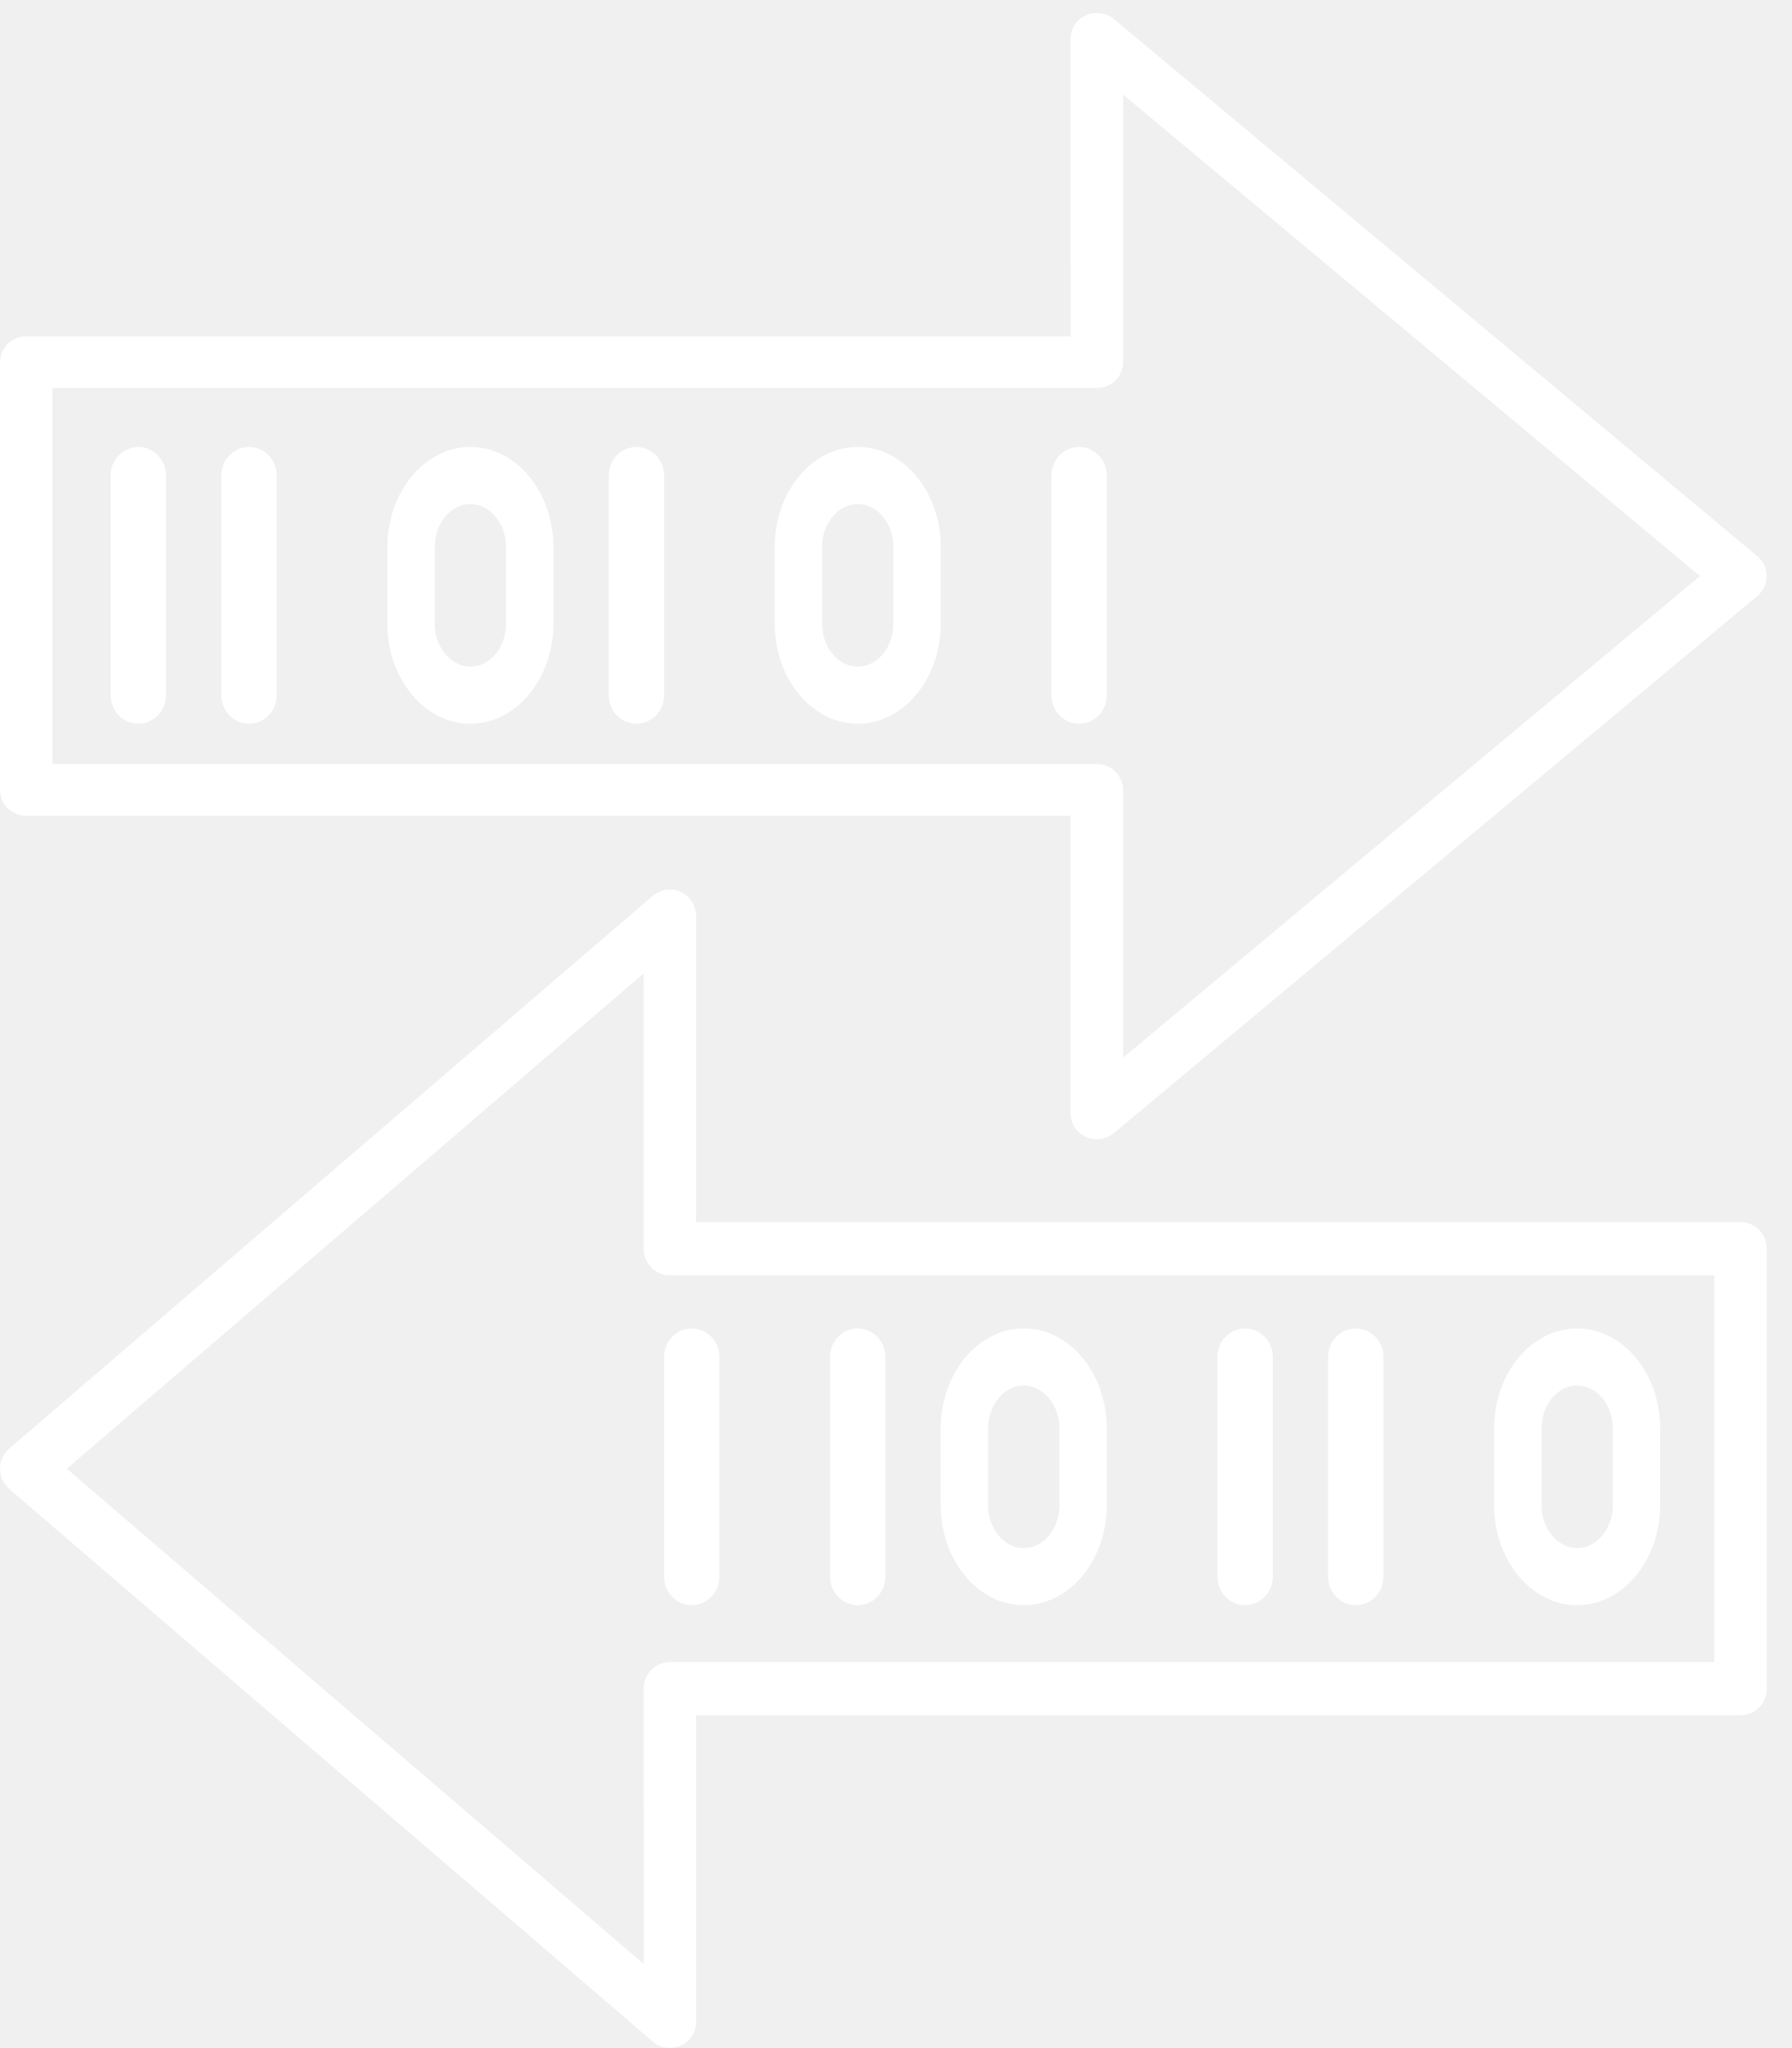
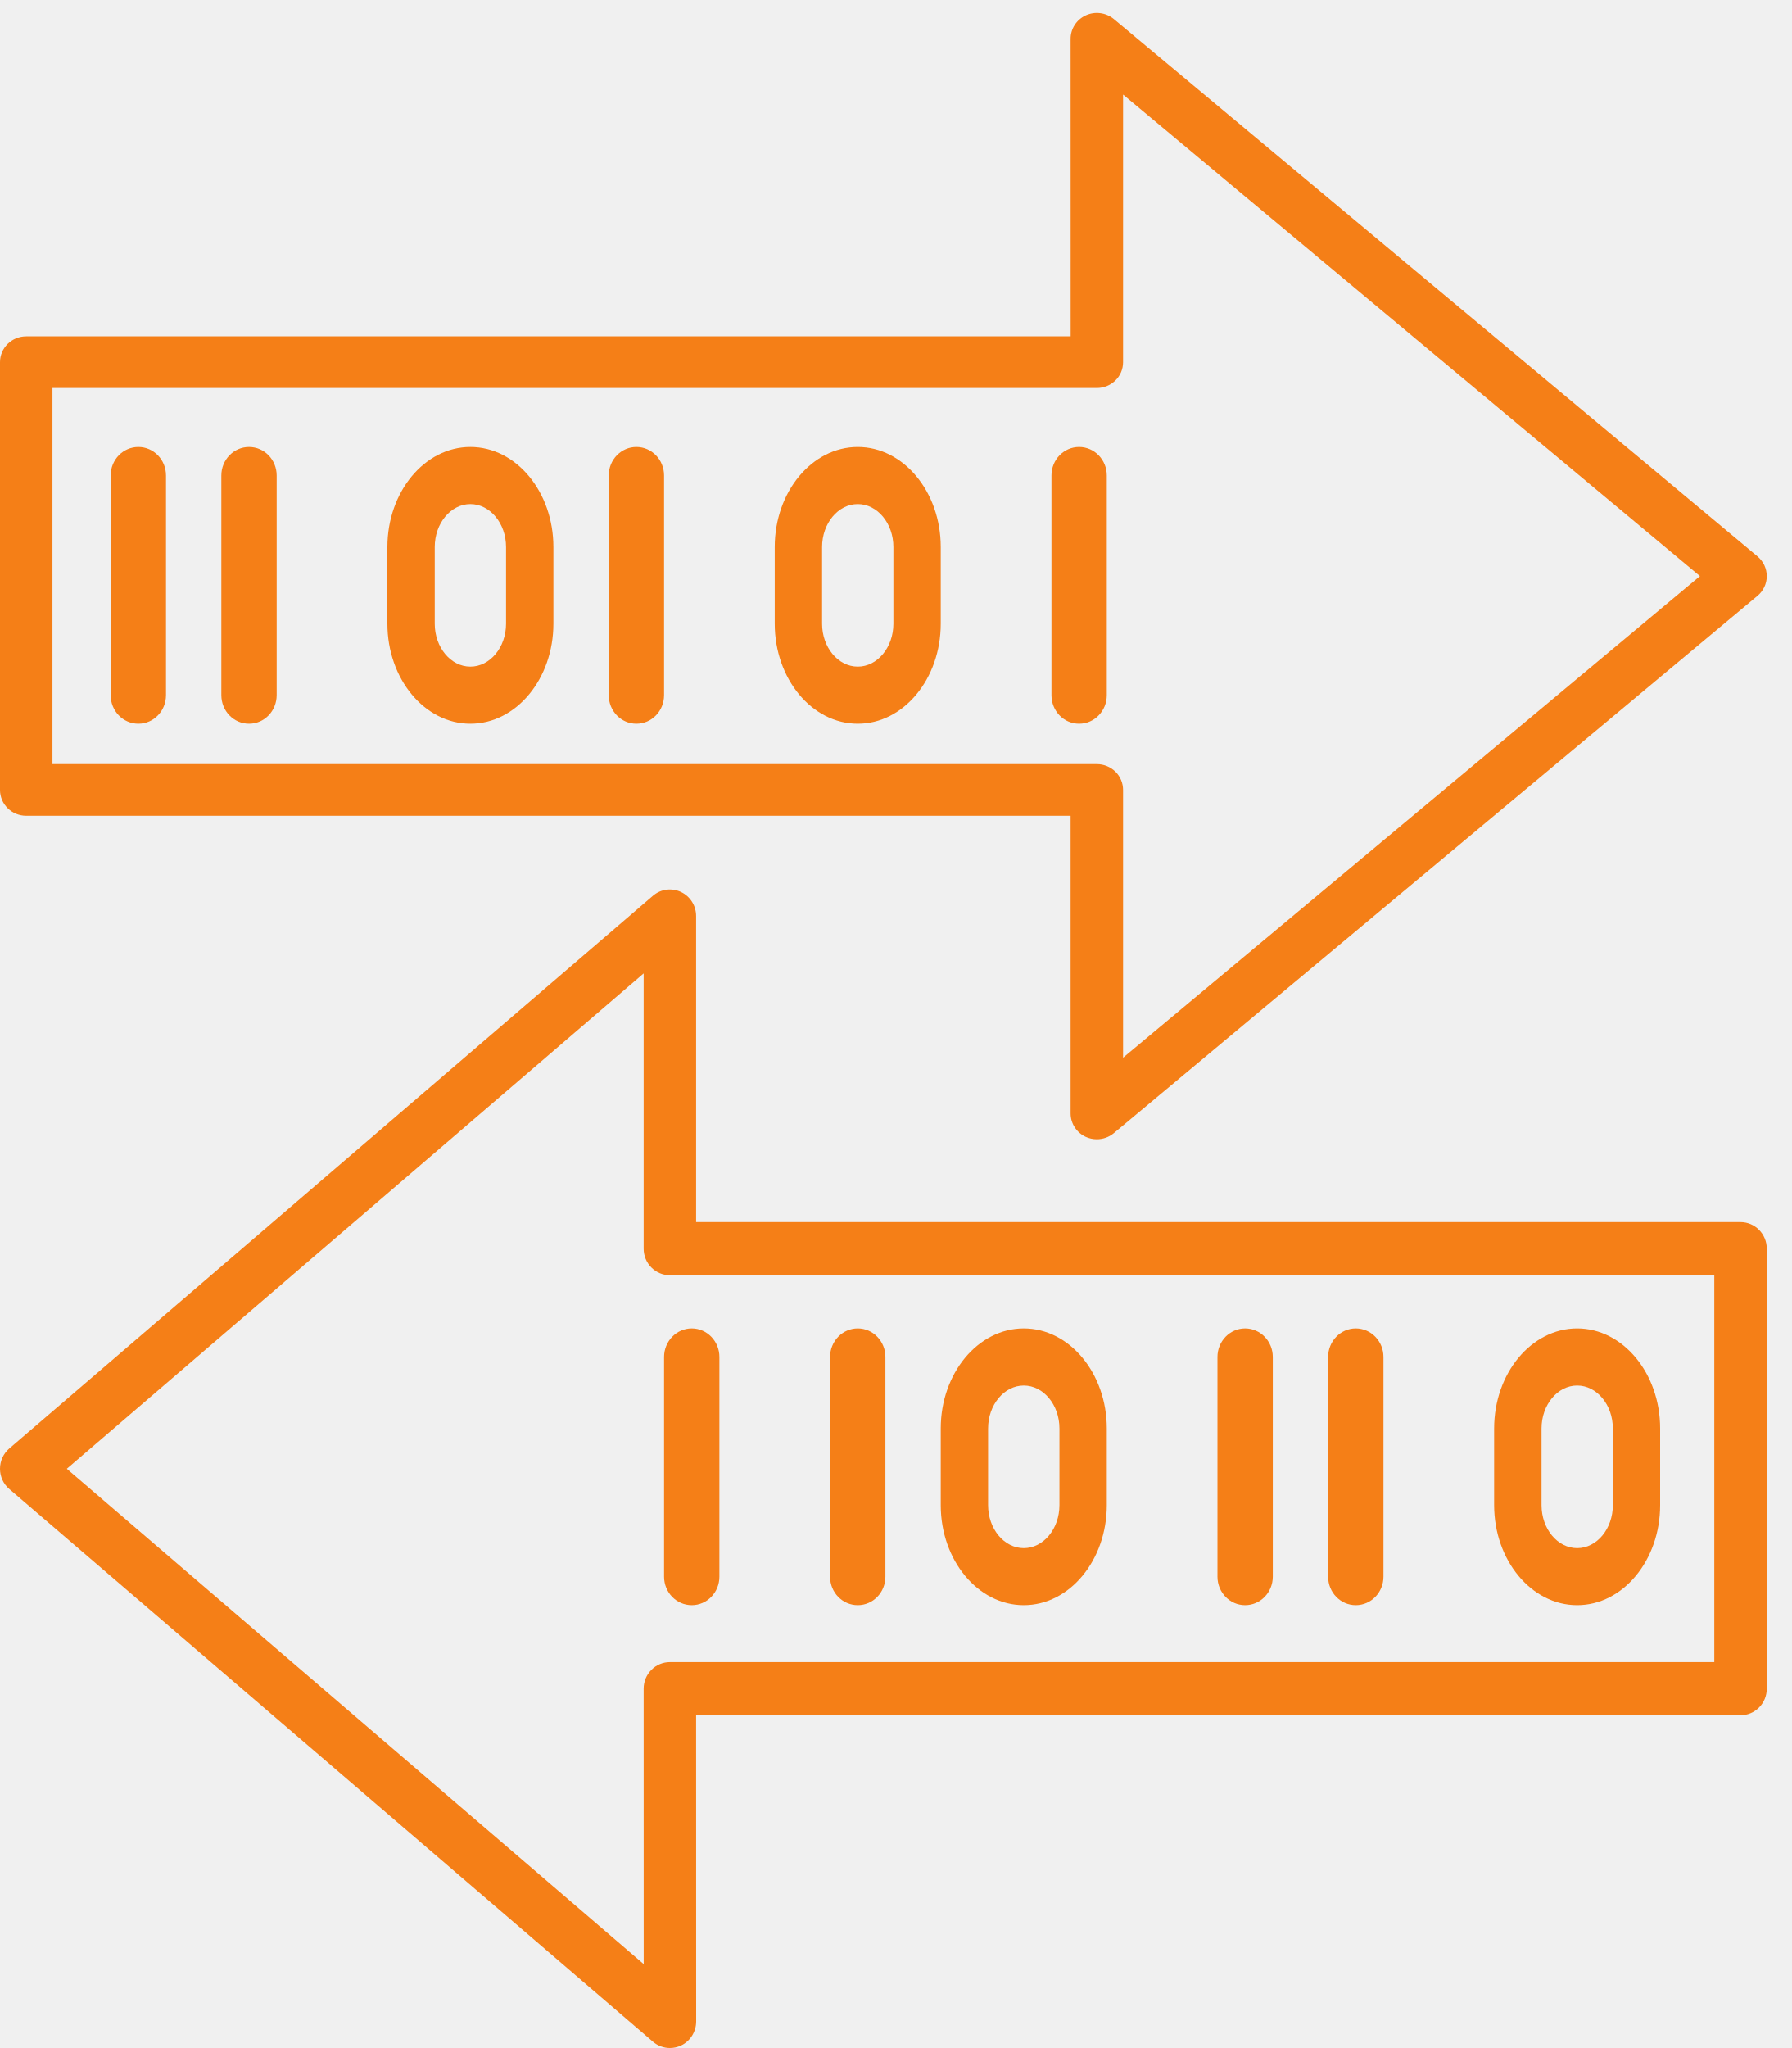
- <svg xmlns="http://www.w3.org/2000/svg" xmlns:xlink="http://www.w3.org/1999/xlink" width="35px" height="40px" viewBox="0 0 35 40" version="1.1">
-   <defs>
-     <polygon id="path-1" points="34.515 22.251 34.515 0.253 1.73645994e-20 0.253 0 22.251 34.515 22.251" />
-     <polygon id="path-3" points="34.515 22.702 34.515 0.075 0 0.075 0 22.702 34.515 22.702" />
-   </defs>
-   <g id="Page-1" stroke="none" stroke-width="1" fill="none" fill-rule="evenodd">
-     <g id="IS_Blockchain-LP-icons" transform="translate(-546, -158)">
-       <g id="ERC20-Token" transform="translate(538, 153)">
-         <polygon id="Fill-1" fill="#FFFFFF" opacity="0" points="0 50 50 50 50 0 0 0" />
-         <g id="Page-1" transform="translate(8, 5)">
-           <g id="Group-3">
-             <mask id="mask-2" fill="white">
-               <use xlink:href="#path-1" />
-             </mask>
-             <g id="Clip-2" />
-             <path d="M1.025,14.924 L21.429,14.924 C21.564,14.924 21.694,14.977 21.791,15.072 C21.887,15.166 21.94,15.295 21.94,15.428 L21.94,20.658 L33.21,11.252 L21.94,1.847 L21.94,7.074 C21.94,7.208 21.887,7.336 21.791,7.43 C21.694,7.525 21.564,7.578 21.429,7.578 L1.025,7.578 L1.025,14.924 Z M21.427,22.251 C21.354,22.251 21.281,22.236 21.212,22.205 C21.031,22.122 20.915,21.943 20.915,21.747 L20.915,15.933 L0.512,15.933 C0.229,15.933 -0,15.707 -0,15.428 L-0,7.074 C-0,6.795 0.229,6.569 0.512,6.569 L20.916,6.569 L20.915,0.757 C20.915,0.561 21.031,0.382 21.213,0.299 C21.393,0.217 21.607,0.245 21.76,0.372 L34.334,10.867 C34.449,10.964 34.515,11.104 34.515,11.252 C34.515,11.401 34.449,11.541 34.334,11.637 L21.759,22.132 C21.664,22.211 21.546,22.251 21.427,22.251 L21.427,22.251 Z" id="Fill-1" fill="#FFFFFF" mask="url(#mask-2)" />
-           </g>
-           <path d="M2.703,14.135 C2.404,14.135 2.162,13.886 2.162,13.577 L2.162,9.287 C2.162,8.979 2.404,8.73 2.703,8.73 C3.001,8.73 3.243,8.979 3.243,9.287 L3.243,13.577 C3.243,13.886 3.001,14.135 2.703,14.135" id="Fill-4" fill="#FFFFFF" />
-           <path d="M4.865,14.135 C4.566,14.135 4.324,13.886 4.324,13.577 L4.324,9.287 C4.324,8.979 4.566,8.73 4.865,8.73 C5.164,8.73 5.405,8.979 5.405,9.287 L5.405,13.577 C5.405,13.886 5.164,14.135 4.865,14.135" id="Fill-6" fill="#FFFFFF" />
-           <path d="M21.081,14.135 C20.782,14.135 20.541,13.886 20.541,13.577 L20.541,9.287 C20.541,8.979 20.782,8.73 21.081,8.73 C21.38,8.73 21.622,8.979 21.622,9.287 L21.622,13.577 C21.622,13.886 21.38,14.135 21.081,14.135" id="Fill-8" fill="#FFFFFF" />
-           <path d="M12.432,14.135 C12.134,14.135 11.892,13.886 11.892,13.577 L11.892,9.287 C11.892,8.979 12.134,8.73 12.432,8.73 C12.731,8.73 12.973,8.979 12.973,9.287 L12.973,13.577 C12.973,13.886 12.731,14.135 12.432,14.135" id="Fill-10" fill="#FFFFFF" />
-           <path d="M9.189,9.845 C8.805,9.845 8.493,10.222 8.493,10.684 L8.493,12.181 C8.493,12.644 8.805,13.02 9.189,13.02 C9.573,13.02 9.886,12.644 9.886,12.181 L9.886,10.684 C9.886,10.222 9.573,9.845 9.189,9.845 M9.189,14.135 C8.295,14.135 7.568,13.259 7.568,12.181 L7.568,10.684 C7.568,9.606 8.295,8.73 9.189,8.73 C10.084,8.73 10.811,9.606 10.811,10.684 L10.811,12.181 C10.811,13.259 10.084,14.135 9.189,14.135" id="Fill-12" fill="#FFFFFF" />
-           <path d="M16.757,9.845 C16.373,9.845 16.06,10.222 16.06,10.684 L16.06,12.181 C16.06,12.644 16.373,13.02 16.757,13.02 C17.141,13.02 17.453,12.644 17.453,12.181 L17.453,10.684 C17.453,10.222 17.141,9.845 16.757,9.845 M16.757,14.135 C15.862,14.135 15.135,13.259 15.135,12.181 L15.135,10.684 C15.135,9.606 15.862,8.73 16.757,8.73 C17.651,8.73 18.378,9.606 18.378,10.684 L18.378,12.181 C18.378,13.259 17.651,14.135 16.757,14.135" id="Fill-14" fill="#FFFFFF" />
-           <g id="Group-18" transform="translate(0, 17.2973)">
-             <mask id="mask-4" fill="white">
-               <use xlink:href="#path-3" />
-             </mask>
-             <g id="Clip-17" />
-             <path d="M1.305,11.389 L12.575,21.063 L12.574,15.685 C12.574,15.547 12.628,15.415 12.724,15.318 C12.82,15.22 12.95,15.166 13.087,15.166 L33.49,15.166 L33.49,7.61 L13.087,7.61 C12.95,7.61 12.82,7.555 12.724,7.458 C12.628,7.361 12.574,7.228 12.574,7.091 L12.574,1.715 L1.305,11.389 Z M13.087,22.702 C12.968,22.702 12.85,22.661 12.756,22.58 L0.181,11.785 C0.066,11.686 -0,11.542 -0,11.389 C-0,11.237 0.066,11.092 0.181,10.994 L12.755,0.198 C12.907,0.067 13.121,0.039 13.302,0.124 C13.483,0.209 13.599,0.392 13.599,0.594 L13.599,6.572 L34.002,6.572 C34.286,6.572 34.515,6.805 34.515,7.091 L34.515,15.685 C34.515,15.971 34.286,16.204 34.002,16.204 L13.599,16.204 L13.6,22.184 C13.6,22.386 13.484,22.569 13.303,22.654 C13.234,22.687 13.16,22.702 13.087,22.702 L13.087,22.702 Z" id="Fill-16" fill="#FFFFFF" mask="url(#mask-4)" />
-           </g>
-           <path d="M26.486,31.351 C26.188,31.351 25.946,31.102 25.946,30.794 L25.946,26.504 C25.946,26.196 26.188,25.946 26.486,25.946 C26.785,25.946 27.027,26.196 27.027,26.504 L27.027,30.794 C27.027,31.102 26.785,31.351 26.486,31.351" id="Fill-19" fill="#FFFFFF" />
-           <path d="M24.324,31.351 C24.026,31.351 23.784,31.102 23.784,30.794 L23.784,26.504 C23.784,26.196 24.026,25.946 24.324,25.946 C24.623,25.946 24.865,26.196 24.865,26.504 L24.865,30.794 C24.865,31.102 24.623,31.351 24.324,31.351" id="Fill-21" fill="#FFFFFF" />
-           <path d="M13.514,31.351 C13.215,31.351 12.973,31.102 12.973,30.794 L12.973,26.504 C12.973,26.196 13.215,25.946 13.514,25.946 C13.812,25.946 14.054,26.196 14.054,26.504 L14.054,30.794 C14.054,31.102 13.812,31.351 13.514,31.351" id="Fill-23" fill="#FFFFFF" />
-           <path d="M16.757,31.351 C16.458,31.351 16.216,31.102 16.216,30.794 L16.216,26.504 C16.216,26.196 16.458,25.946 16.757,25.946 C17.055,25.946 17.297,26.196 17.297,26.504 L17.297,30.794 C17.297,31.102 17.055,31.351 16.757,31.351" id="Fill-25" fill="#FFFFFF" />
-           <path d="M30.811,27.061 C30.427,27.061 30.115,27.438 30.115,27.9 L30.115,29.397 C30.115,29.86 30.427,30.237 30.811,30.237 C31.195,30.237 31.508,29.86 31.508,29.397 L31.508,27.9 C31.508,27.438 31.195,27.061 30.811,27.061 M30.811,31.351 C29.917,31.351 29.189,30.475 29.189,29.397 L29.189,27.9 C29.189,26.822 29.917,25.946 30.811,25.946 C31.705,25.946 32.432,26.822 32.432,27.9 L32.432,29.397 C32.432,30.475 31.705,31.351 30.811,31.351" id="Fill-27" fill="#FFFFFF" />
-           <path d="M20,27.061 C19.616,27.061 19.303,27.438 19.303,27.9 L19.303,29.397 C19.303,29.86 19.616,30.237 20,30.237 C20.384,30.237 20.697,29.86 20.697,29.397 L20.697,27.9 C20.697,27.438 20.384,27.061 20,27.061 M20,31.351 C19.106,31.351 18.378,30.475 18.378,29.397 L18.378,27.9 C18.378,26.822 19.106,25.946 20,25.946 C20.894,25.946 21.622,26.822 21.622,27.9 L21.622,29.397 C21.622,30.475 20.894,31.351 20,31.351" id="Fill-29" fill="#FFFFFF" />
-         </g>
-       </g>
+ <svg xmlns="http://www.w3.org/2000/svg" width="35" height="40" viewBox="0 0 35 40">
+   <g fill="none" fill-rule="evenodd" transform="translate(-8 -5)">
+     <polygon fill="#FFF" points="0 50 50 50 50 0 0 0" opacity="0" />
+     <g fill="#F57F17" transform="translate(8 5)">
+       <path d="M1.025,14.924 L21.429,14.924 C21.564,14.924 21.694,14.977 21.791,15.072 C21.887,15.166 21.94,15.295 21.94,15.428 L21.94,20.658 L33.21,11.252 L21.94,1.847 L21.94,7.074 C21.94,7.208 21.887,7.336 21.791,7.43 C21.694,7.525 21.564,7.578 21.429,7.578 L1.025,7.578 L1.025,14.924 Z M21.427,22.251 C21.354,22.251 21.281,22.236 21.212,22.205 C21.031,22.122 20.915,21.943 20.915,21.747 L20.915,15.933 L0.512,15.933 C0.229,15.933 -0,15.707 -0,15.428 L-0,7.074 C-0,6.795 0.229,6.569 0.512,6.569 L20.916,6.569 L20.915,0.757 C20.915,0.561 21.031,0.382 21.213,0.299 C21.393,0.217 21.607,0.245 21.76,0.372 L34.334,10.867 C34.449,10.964 34.515,11.104 34.515,11.252 C34.515,11.401 34.449,11.541 34.334,11.637 L21.759,22.132 C21.664,22.211 21.546,22.251 21.427,22.251 L21.427,22.251 Z" />
+       <path d="M2.703 14.135C2.404 14.135 2.162 13.886 2.162 13.577L2.162 9.287C2.162 8.979 2.404 8.73 2.703 8.73 3.001 8.73 3.243 8.979 3.243 9.287L3.243 13.577C3.243 13.886 3.001 14.135 2.703 14.135M4.865 14.135C4.566 14.135 4.324 13.886 4.324 13.577L4.324 9.287C4.324 8.979 4.566 8.73 4.865 8.73 5.164 8.73 5.405 8.979 5.405 9.287L5.405 13.577C5.405 13.886 5.164 14.135 4.865 14.135M21.081 14.135C20.782 14.135 20.541 13.886 20.541 13.577L20.541 9.287C20.541 8.979 20.782 8.73 21.081 8.73 21.38 8.73 21.622 8.979 21.622 9.287L21.622 13.577C21.622 13.886 21.38 14.135 21.081 14.135M12.432 14.135C12.134 14.135 11.892 13.886 11.892 13.577L11.892 9.287C11.892 8.979 12.134 8.73 12.432 8.73 12.731 8.73 12.973 8.979 12.973 9.287L12.973 13.577C12.973 13.886 12.731 14.135 12.432 14.135M9.189 9.845C8.805 9.845 8.493 10.222 8.493 10.684L8.493 12.181C8.493 12.644 8.805 13.02 9.189 13.02 9.573 13.02 9.886 12.644 9.886 12.181L9.886 10.684C9.886 10.222 9.573 9.845 9.189 9.845M9.189 14.135C8.295 14.135 7.568 13.259 7.568 12.181L7.568 10.684C7.568 9.606 8.295 8.73 9.189 8.73 10.084 8.73 10.811 9.606 10.811 10.684L10.811 12.181C10.811 13.259 10.084 14.135 9.189 14.135M16.757 9.845C16.373 9.845 16.06 10.222 16.06 10.684L16.06 12.181C16.06 12.644 16.373 13.02 16.757 13.02 17.141 13.02 17.453 12.644 17.453 12.181L17.453 10.684C17.453 10.222 17.141 9.845 16.757 9.845M16.757 14.135C15.862 14.135 15.135 13.259 15.135 12.181L15.135 10.684C15.135 9.606 15.862 8.73 16.757 8.73 17.651 8.73 18.378 9.606 18.378 10.684L18.378 12.181C18.378 13.259 17.651 14.135 16.757 14.135M1.305 28.687L12.575 38.361 12.574 32.982C12.574 32.844 12.628 32.712 12.724 32.616 12.82 32.518 12.95 32.463 13.087 32.463L33.49 32.463 33.49 24.907 13.087 24.907C12.95 24.907 12.82 24.852 12.724 24.755 12.628 24.658 12.574 24.526 12.574 24.388L12.574 19.012 1.305 28.687zM13.087 40C12.968 40 12.85 39.958 12.756 39.877L.181 29.082C.066 28.984-0 28.839-0 28.687-0 28.534.066 28.39.181 28.291L12.755 17.496C12.907 17.364 13.121 17.336 13.302 17.421 13.483 17.506 13.599 17.689 13.599 17.891L13.599 23.869 34.002 23.869C34.286 23.869 34.515 24.102 34.515 24.388L34.515 32.982C34.515 33.269 34.286 33.501 34.002 33.501L13.599 33.501 13.6 39.481C13.6 39.683 13.484 39.867 13.303 39.952 13.234 39.984 13.16 40 13.087 40L13.087 40z" />
+       <path d="M26.486 31.351C26.188 31.351 25.946 31.102 25.946 30.794L25.946 26.504C25.946 26.196 26.188 25.946 26.486 25.946 26.785 25.946 27.027 26.196 27.027 26.504L27.027 30.794C27.027 31.102 26.785 31.351 26.486 31.351M24.324 31.351C24.026 31.351 23.784 31.102 23.784 30.794L23.784 26.504C23.784 26.196 24.026 25.946 24.324 25.946 24.623 25.946 24.865 26.196 24.865 26.504L24.865 30.794C24.865 31.102 24.623 31.351 24.324 31.351M13.514 31.351C13.215 31.351 12.973 31.102 12.973 30.794L12.973 26.504C12.973 26.196 13.215 25.946 13.514 25.946 13.812 25.946 14.054 26.196 14.054 26.504L14.054 30.794C14.054 31.102 13.812 31.351 13.514 31.351M16.757 31.351C16.458 31.351 16.216 31.102 16.216 30.794L16.216 26.504C16.216 26.196 16.458 25.946 16.757 25.946 17.055 25.946 17.297 26.196 17.297 26.504L17.297 30.794C17.297 31.102 17.055 31.351 16.757 31.351M30.811 27.061C30.427 27.061 30.115 27.438 30.115 27.9L30.115 29.397C30.115 29.86 30.427 30.237 30.811 30.237 31.195 30.237 31.508 29.86 31.508 29.397L31.508 27.9C31.508 27.438 31.195 27.061 30.811 27.061M30.811 31.351C29.917 31.351 29.189 30.475 29.189 29.397L29.189 27.9C29.189 26.822 29.917 25.946 30.811 25.946 31.705 25.946 32.432 26.822 32.432 27.9L32.432 29.397C32.432 30.475 31.705 31.351 30.811 31.351M20 27.061C19.616 27.061 19.303 27.438 19.303 27.9L19.303 29.397C19.303 29.86 19.616 30.237 20 30.237 20.384 30.237 20.697 29.86 20.697 29.397L20.697 27.9C20.697 27.438 20.384 27.061 20 27.061M20 31.351C19.106 31.351 18.378 30.475 18.378 29.397L18.378 27.9C18.378 26.822 19.106 25.946 20 25.946 20.894 25.946 21.622 26.822 21.622 27.9L21.622 29.397C21.622 30.475 20.894 31.351 20 31.351" />
    </g>
  </g>
</svg>
